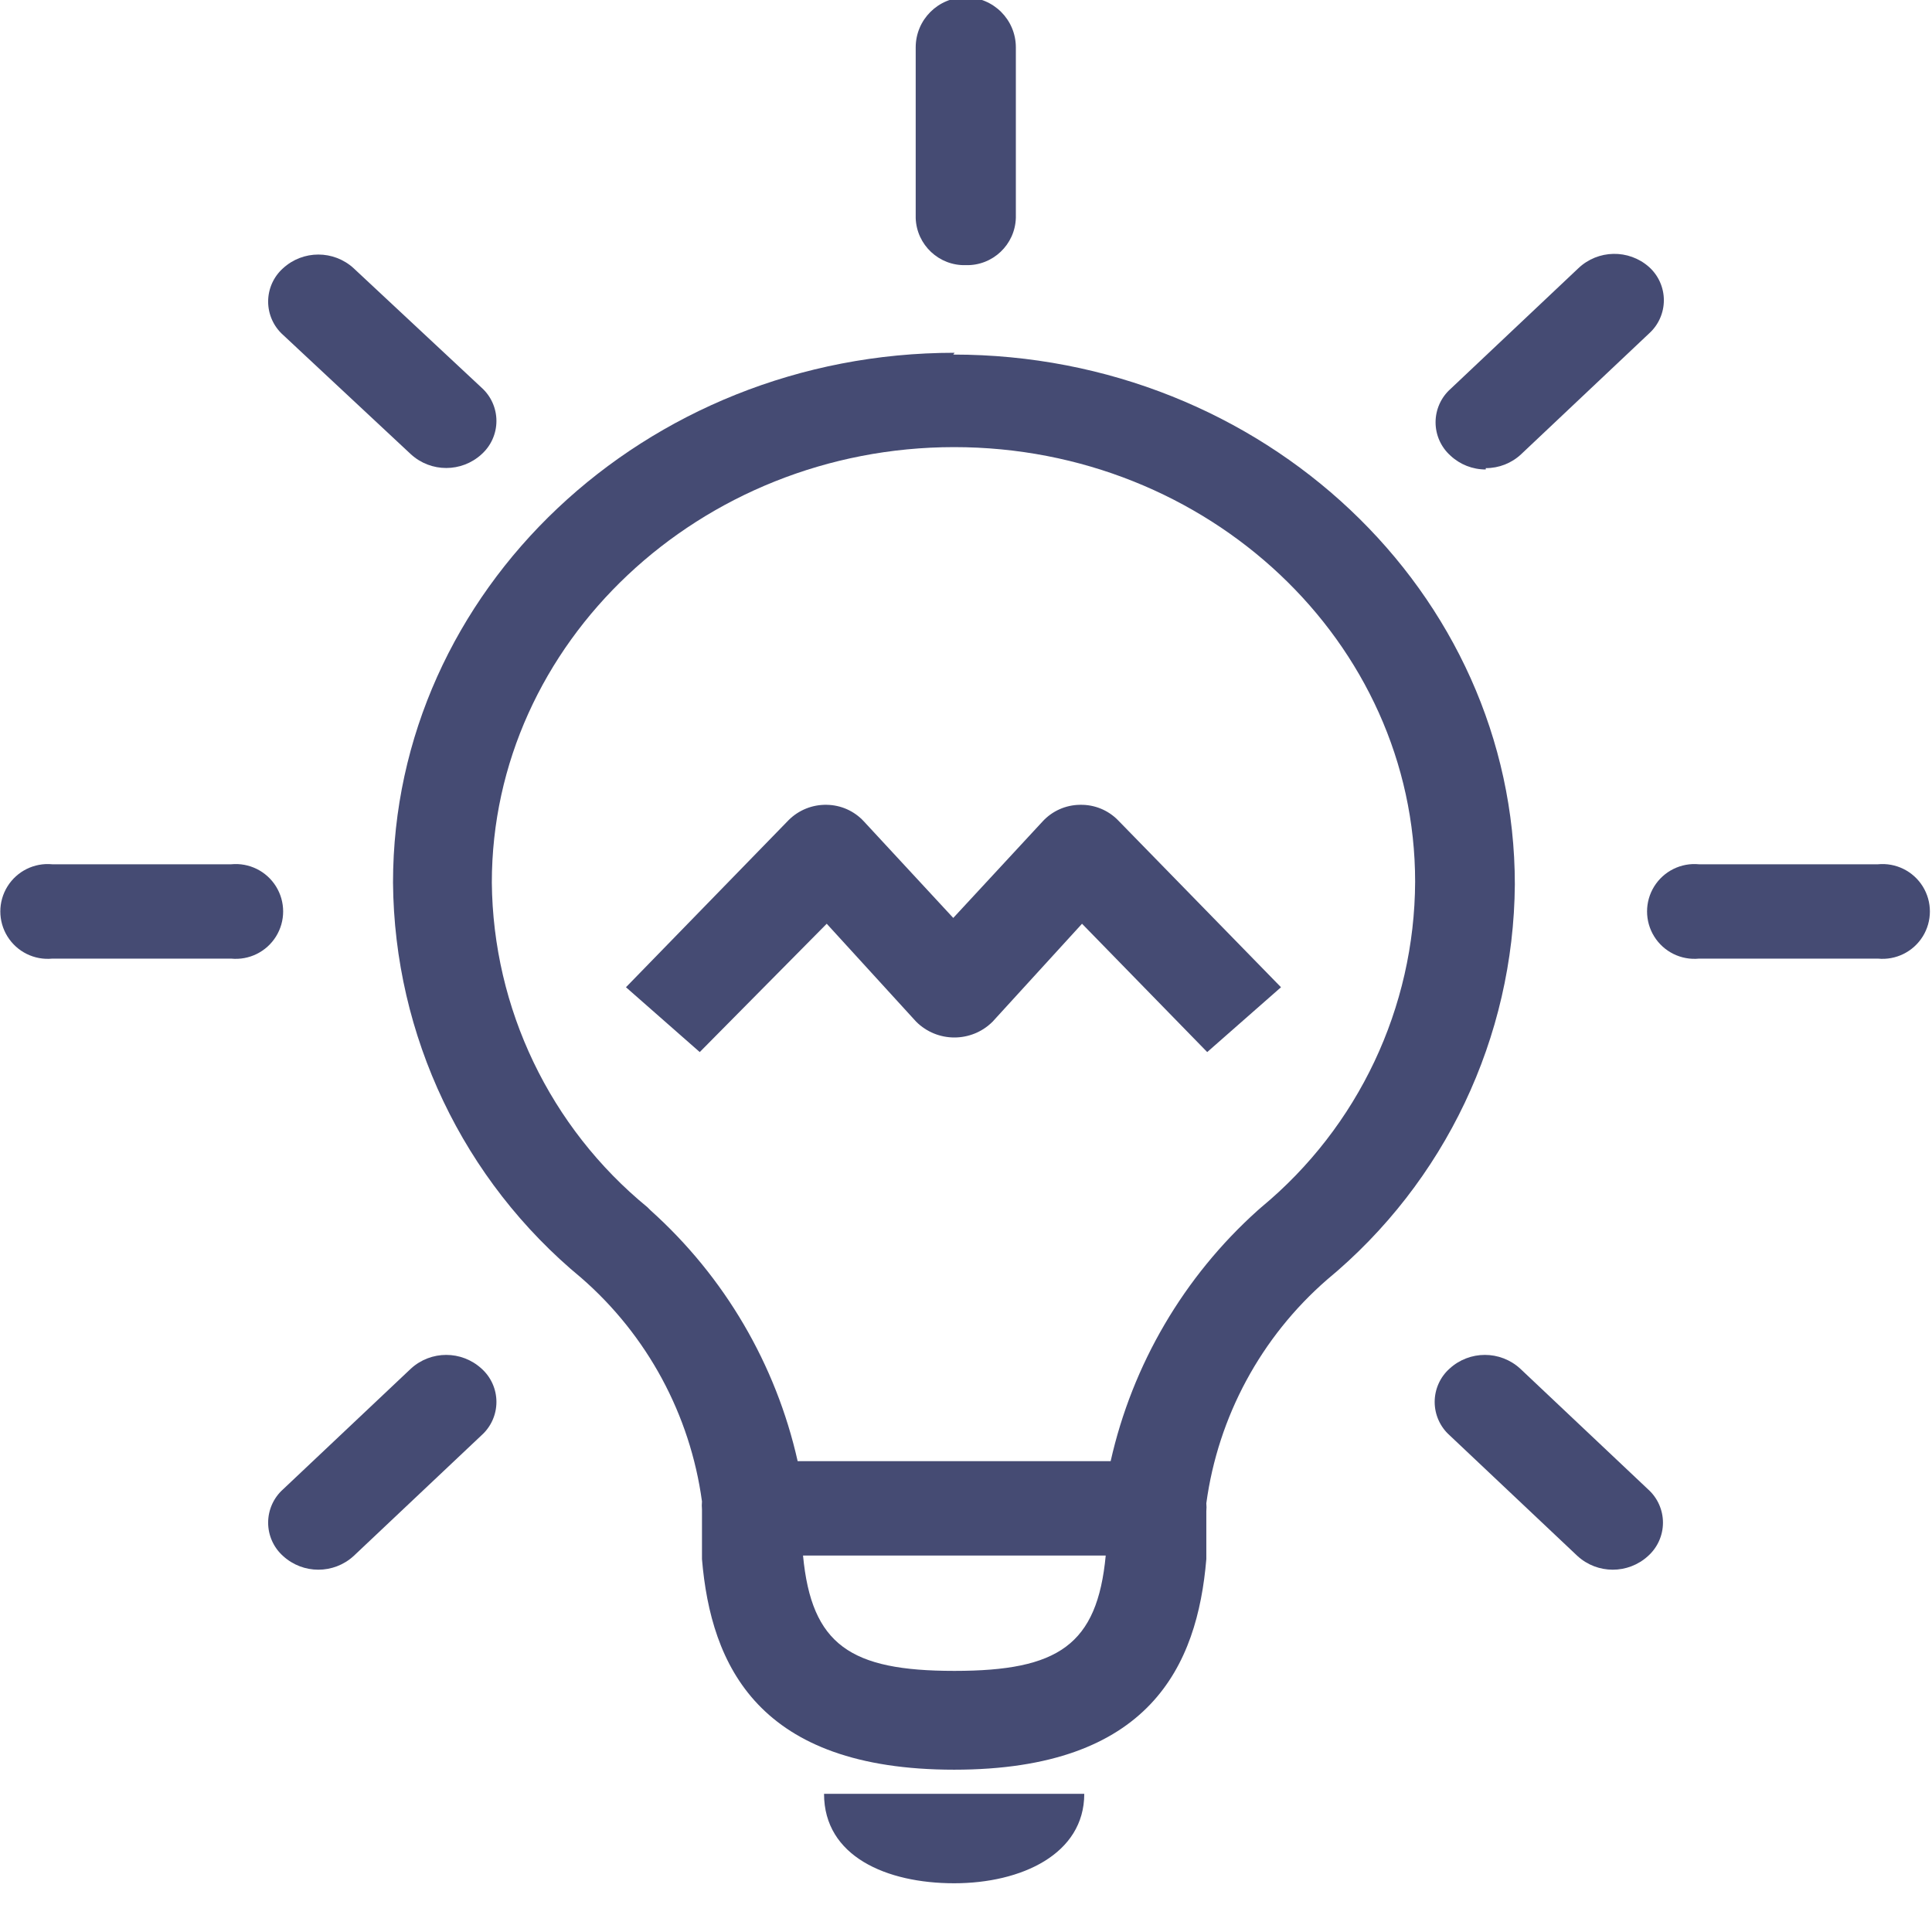
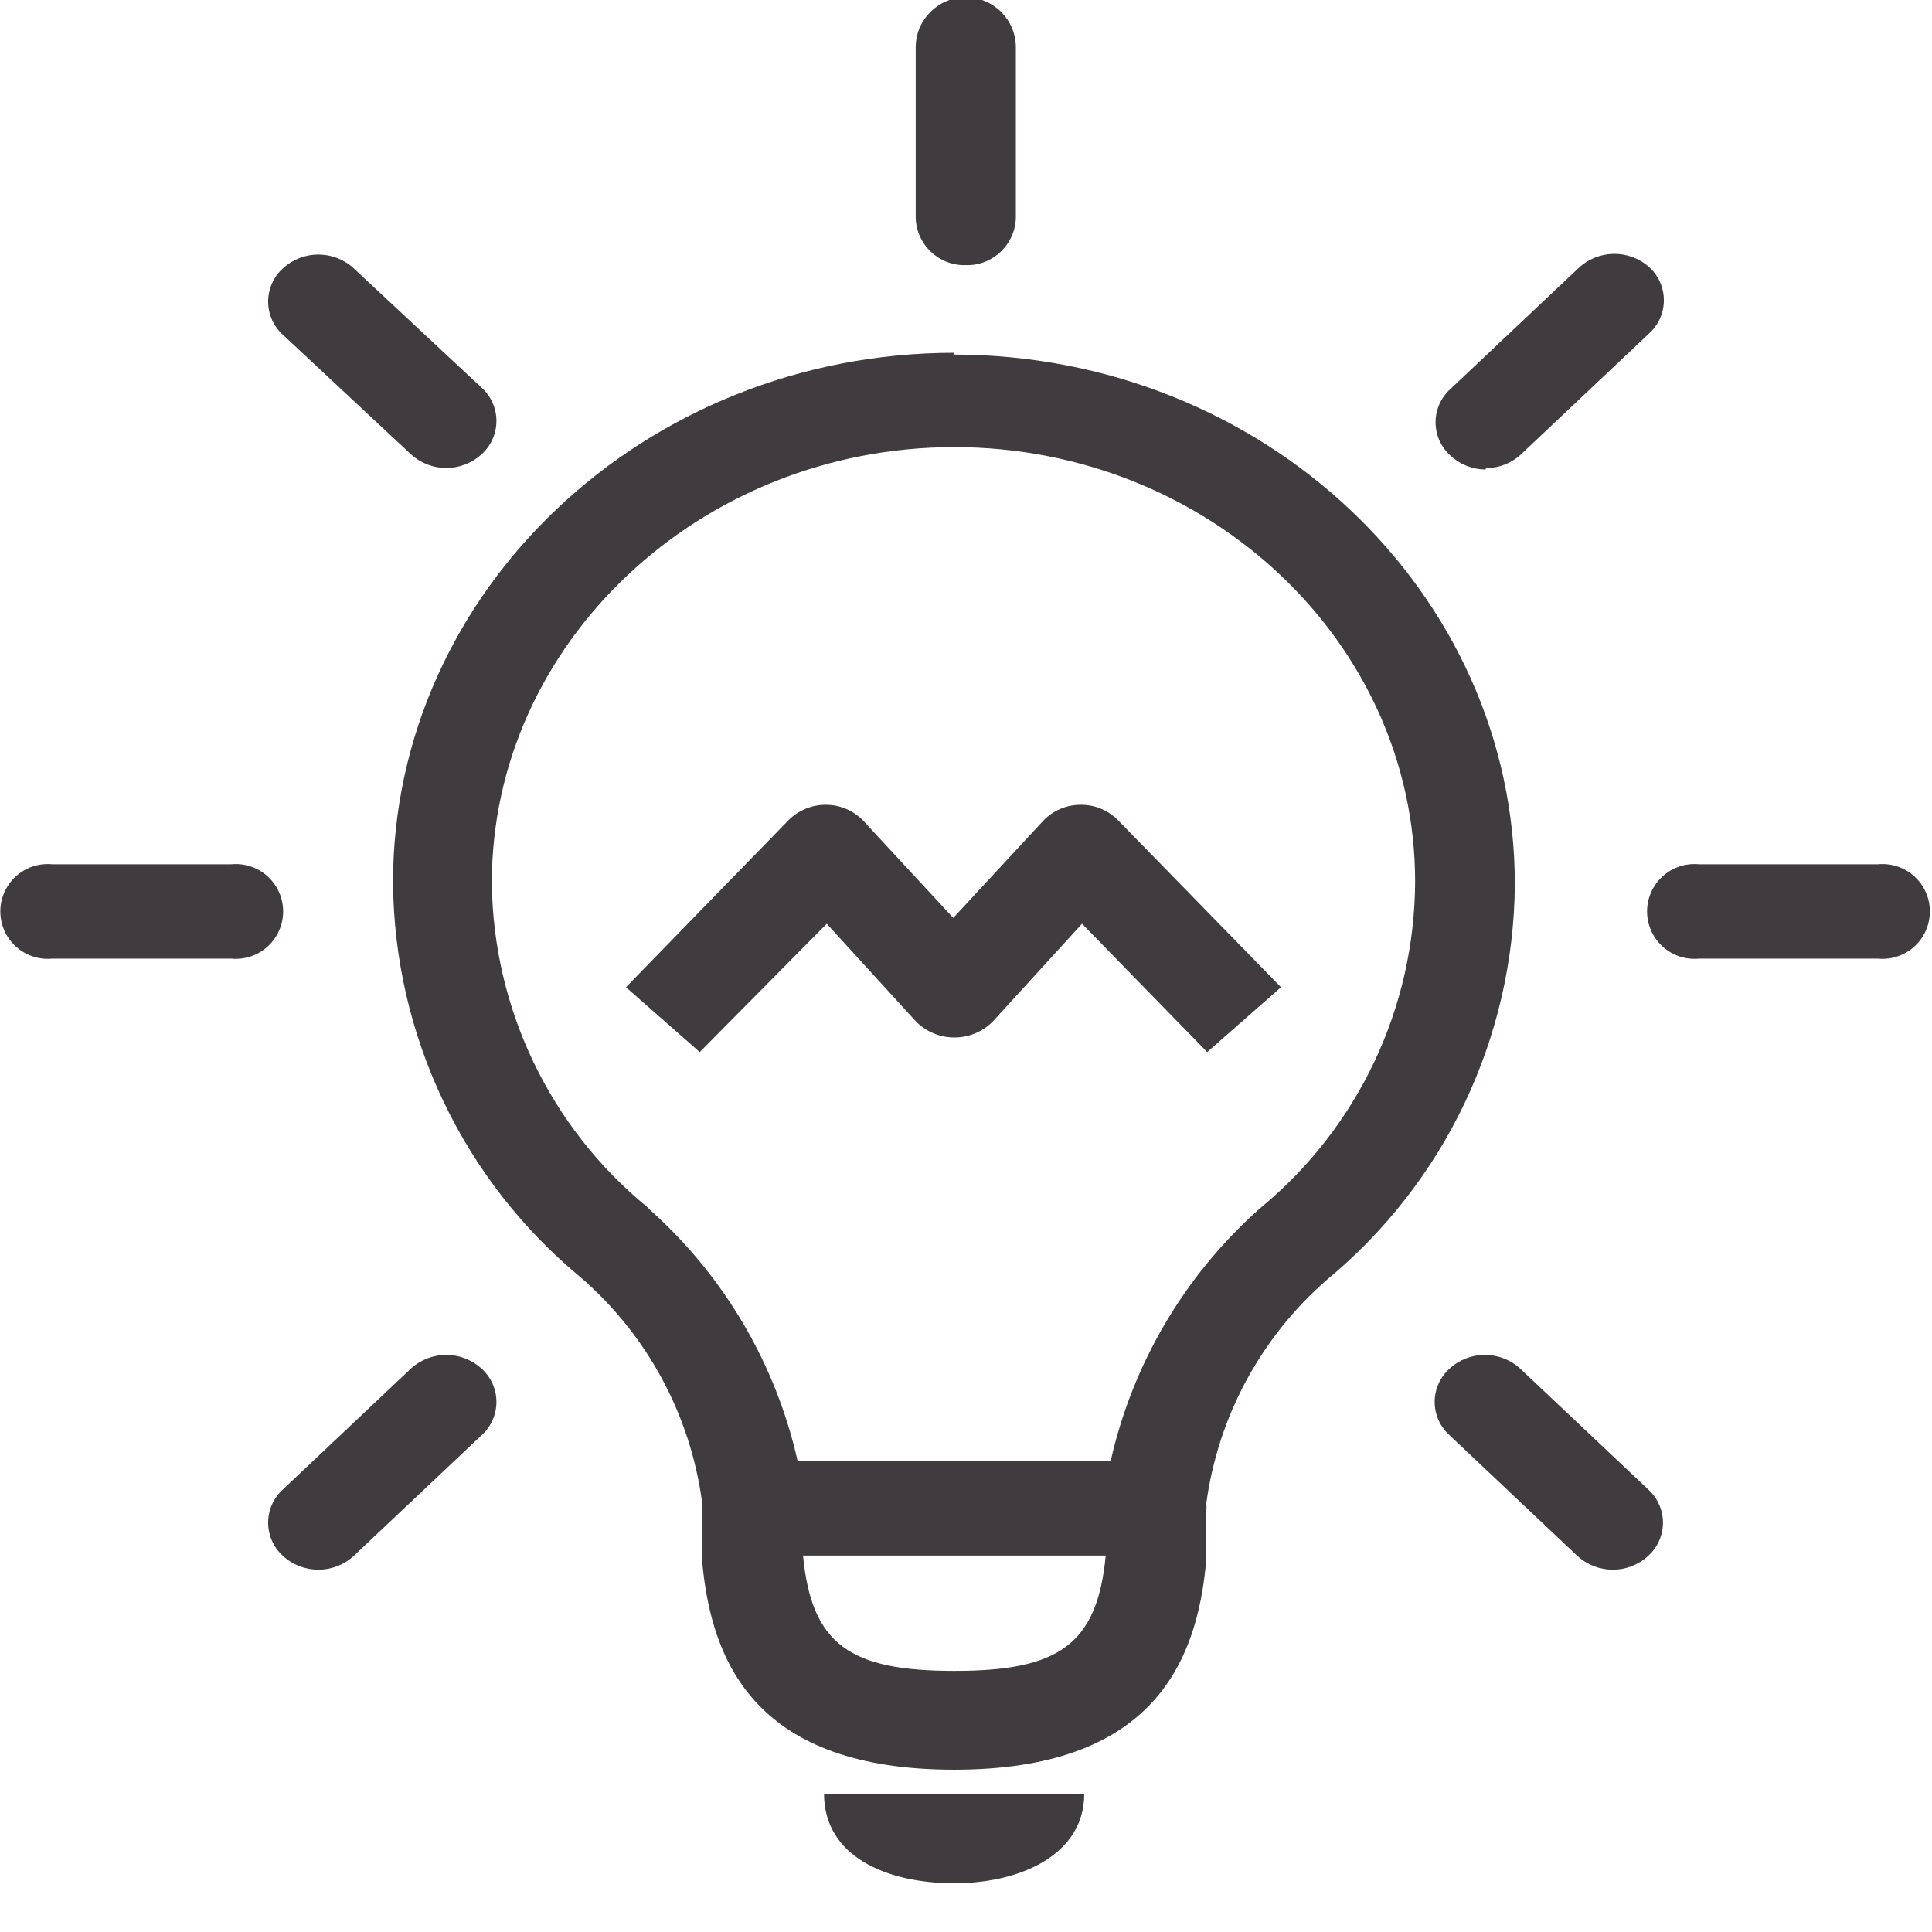
- <svg xmlns="http://www.w3.org/2000/svg" viewBox="0 0 43.21 43.21">
-   <defs>
-     <style>.cls-1{fill:#454b73;}</style>
-   </defs>
-   <g id="Layer_2" data-name="Layer 2">
-     <g id="Layer_1-2" data-name="Layer 1">
-       <path class="cls-1" d="M28.21,27l-.08.07a10.69,10.69,0,0,0-3.29,5.61h-7a10.68,10.68,0,0,0-3.29-5.61L14.48,27A9.5,9.5,0,0,1,11,19.74C11,14.38,15.66,10,21.34,10s10.31,4.36,10.31,9.72A9.5,9.5,0,0,1,28.21,27M21.34,37.37c-2.32,0-3.19-.58-3.38-2.58h6.77c-.19,2-1.06,2.58-3.38,2.58m0-29.48c-6.93,0-12.56,5.32-12.56,11.85A11.58,11.58,0,0,0,13,28.58a8.07,8.07,0,0,1,2.7,5,1,1,0,0,0,0,.18c0,.32,0,.64,0,1v.11h0c.2,2.38,1.26,4.71,5.64,4.71s5.44-2.33,5.64-4.71h0v-.12c0-.32,0-.64,0-.95a1,1,0,0,0,0-.18,8.07,8.07,0,0,1,2.7-5,11.58,11.58,0,0,0,4.2-8.84c0-6.54-5.63-11.85-12.56-11.85" />
-       <path class="cls-1" d="M21.34,42.12c1.5,0,2.91-.65,2.91-2H18.43c0,1.4,1.4,2,2.91,2" />
-       <path class="cls-1" d="M24.15,18a1.15,1.15,0,0,0-.83.37l-2,2.16-2-2.16a1.15,1.15,0,0,0-.83-.37,1.17,1.17,0,0,0-.85.34L14,22.08l1.65,1.45,2.84-2.87,2,2.19a1.21,1.21,0,0,0,1.71,0l2-2.19L27,23.53l1.65-1.45L25,18.34a1.15,1.15,0,0,0-.84-.34" />
-       <path class="cls-1" d="M21.6,5.93a1.09,1.09,0,0,0,1.12-1.06V1.06a1.12,1.12,0,0,0-2.24,0V4.88A1.09,1.09,0,0,0,21.6,5.93" />
-       <path class="cls-1" d="M9.19,10.16a1.17,1.17,0,0,0,1.58,0,1,1,0,0,0,0-1.49L7.91,6A1.17,1.17,0,0,0,6.33,6a1,1,0,0,0,0,1.49Z" />
-       <path class="cls-1" d="M5.17,19.33h-4a1.06,1.06,0,1,0,0,2.11h4a1.06,1.06,0,1,0,0-2.11" />
-       <path class="cls-1" d="M9.19,30.61l-2.86,2.7a1,1,0,0,0,0,1.49,1.17,1.17,0,0,0,1.58,0l2.86-2.7a1,1,0,0,0,0-1.49,1.17,1.17,0,0,0-1.58,0" />
-       <path class="cls-1" d="M34,30.61a1.17,1.17,0,0,0-1.58,0,1,1,0,0,0,0,1.49l2.86,2.7a1.17,1.17,0,0,0,1.58,0,1,1,0,0,0,0-1.49Z" />
-       <path class="cls-1" d="M42.09,19.33H38a1.06,1.06,0,1,0,0,2.11h4a1.06,1.06,0,1,0,0-2.11" />
-       <path class="cls-1" d="M33.23,10.47a1.15,1.15,0,0,0,.79-.31l2.86-2.7a1,1,0,0,0,0-1.49A1.17,1.17,0,0,0,35.3,6l-2.86,2.7a1,1,0,0,0,0,1.49,1.15,1.15,0,0,0,.79.31" />
-     </g>
+ <svg xmlns="http://www.w3.org/2000/svg" viewBox="0 0 43.21 43.21" fill="#403B3E">
+   <g>
+     <path d="M28.21,27l-.08.07a10.69,10.69,0,0,0-3.29,5.61h-7a10.68,10.68,0,0,0-3.29-5.61L14.48,27A9.5,9.5,0,0,1,11,19.74C11,14.38,15.66,10,21.34,10s10.31,4.36,10.31,9.72A9.5,9.5,0,0,1,28.21,27M21.34,37.37c-2.32,0-3.19-.58-3.38-2.58h6.77c-.19,2-1.06,2.58-3.38,2.58m0-29.48c-6.93,0-12.56,5.32-12.56,11.85A11.58,11.58,0,0,0,13,28.58a8.07,8.07,0,0,1,2.7,5,1,1,0,0,0,0,.18c0,.32,0,.64,0,1v.11h0c.2,2.38,1.26,4.71,5.64,4.71s5.44-2.33,5.64-4.71h0v-.12c0-.32,0-.64,0-.95a1,1,0,0,0,0-.18,8.07,8.07,0,0,1,2.7-5,11.58,11.58,0,0,0,4.2-8.84c0-6.54-5.63-11.85-12.56-11.85" />
+     <path class="cls-1" d="M21.34,42.12c1.5,0,2.91-.65,2.91-2H18.43c0,1.4,1.4,2,2.91,2" />
+     <path d="M24.15,18a1.15,1.15,0,0,0-.83.37l-2,2.16-2-2.16a1.15,1.15,0,0,0-.83-.37,1.17,1.17,0,0,0-.85.34L14,22.08l1.65,1.45,2.84-2.87,2,2.19a1.21,1.21,0,0,0,1.71,0l2-2.19L27,23.53l1.65-1.45L25,18.34a1.15,1.15,0,0,0-.84-.34" />
+     <path d="M21.6,5.93a1.09,1.09,0,0,0,1.12-1.06V1.06a1.12,1.12,0,0,0-2.24,0V4.88A1.09,1.09,0,0,0,21.6,5.93" />
+     <path d="M9.19,10.16a1.17,1.17,0,0,0,1.58,0,1,1,0,0,0,0-1.49L7.91,6A1.17,1.17,0,0,0,6.33,6a1,1,0,0,0,0,1.49Z" />
+     <path class="cls-1" d="M5.17,19.33h-4a1.06,1.06,0,1,0,0,2.11h4a1.06,1.06,0,1,0,0-2.11" />
+     <path d="M9.19,30.61l-2.86,2.7a1,1,0,0,0,0,1.49,1.17,1.17,0,0,0,1.58,0l2.86-2.7a1,1,0,0,0,0-1.49,1.17,1.17,0,0,0-1.58,0" />
+     <path d="M34,30.61a1.17,1.17,0,0,0-1.58,0,1,1,0,0,0,0,1.49l2.86,2.7a1.17,1.17,0,0,0,1.58,0,1,1,0,0,0,0-1.49Z" />
+     <path class="cls-1" d="M42.09,19.33H38a1.06,1.06,0,1,0,0,2.11h4a1.06,1.06,0,1,0,0-2.11" />
+     <path d="M33.23,10.47a1.15,1.15,0,0,0,.79-.31l2.86-2.7a1,1,0,0,0,0-1.49A1.17,1.17,0,0,0,35.3,6l-2.86,2.7a1,1,0,0,0,0,1.49,1.15,1.15,0,0,0,.79.31" />
  </g>
</svg>
